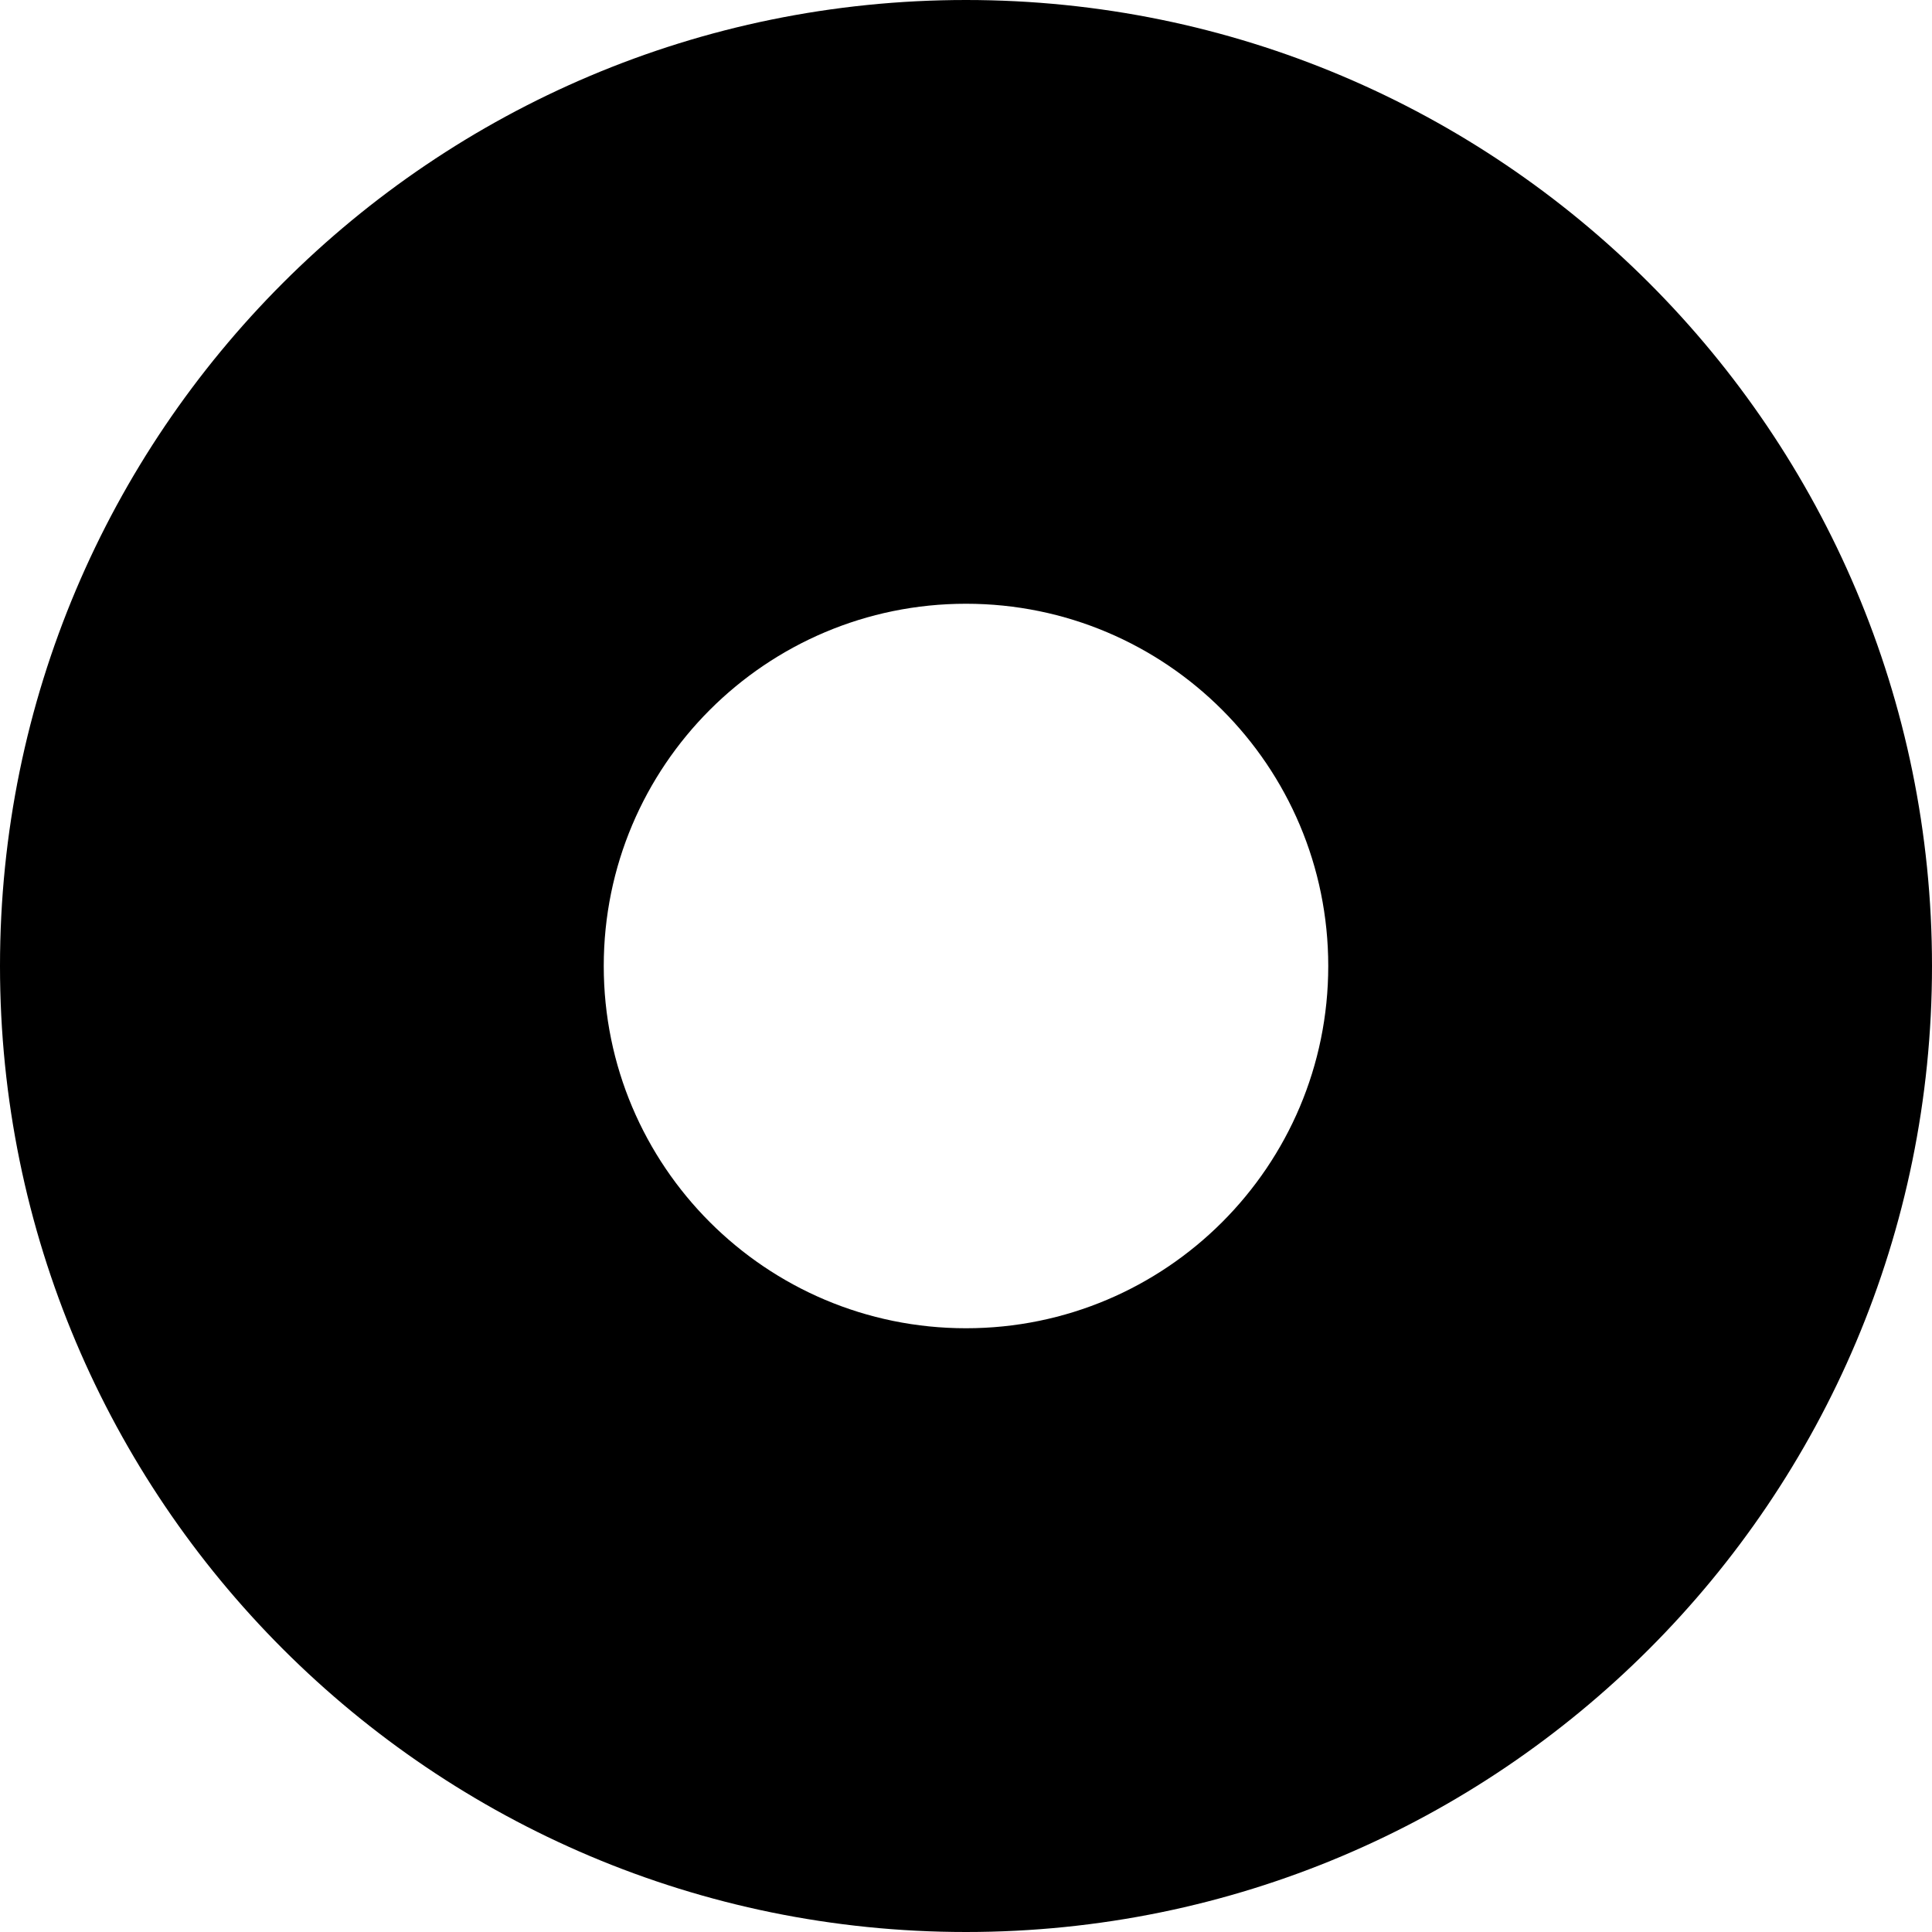
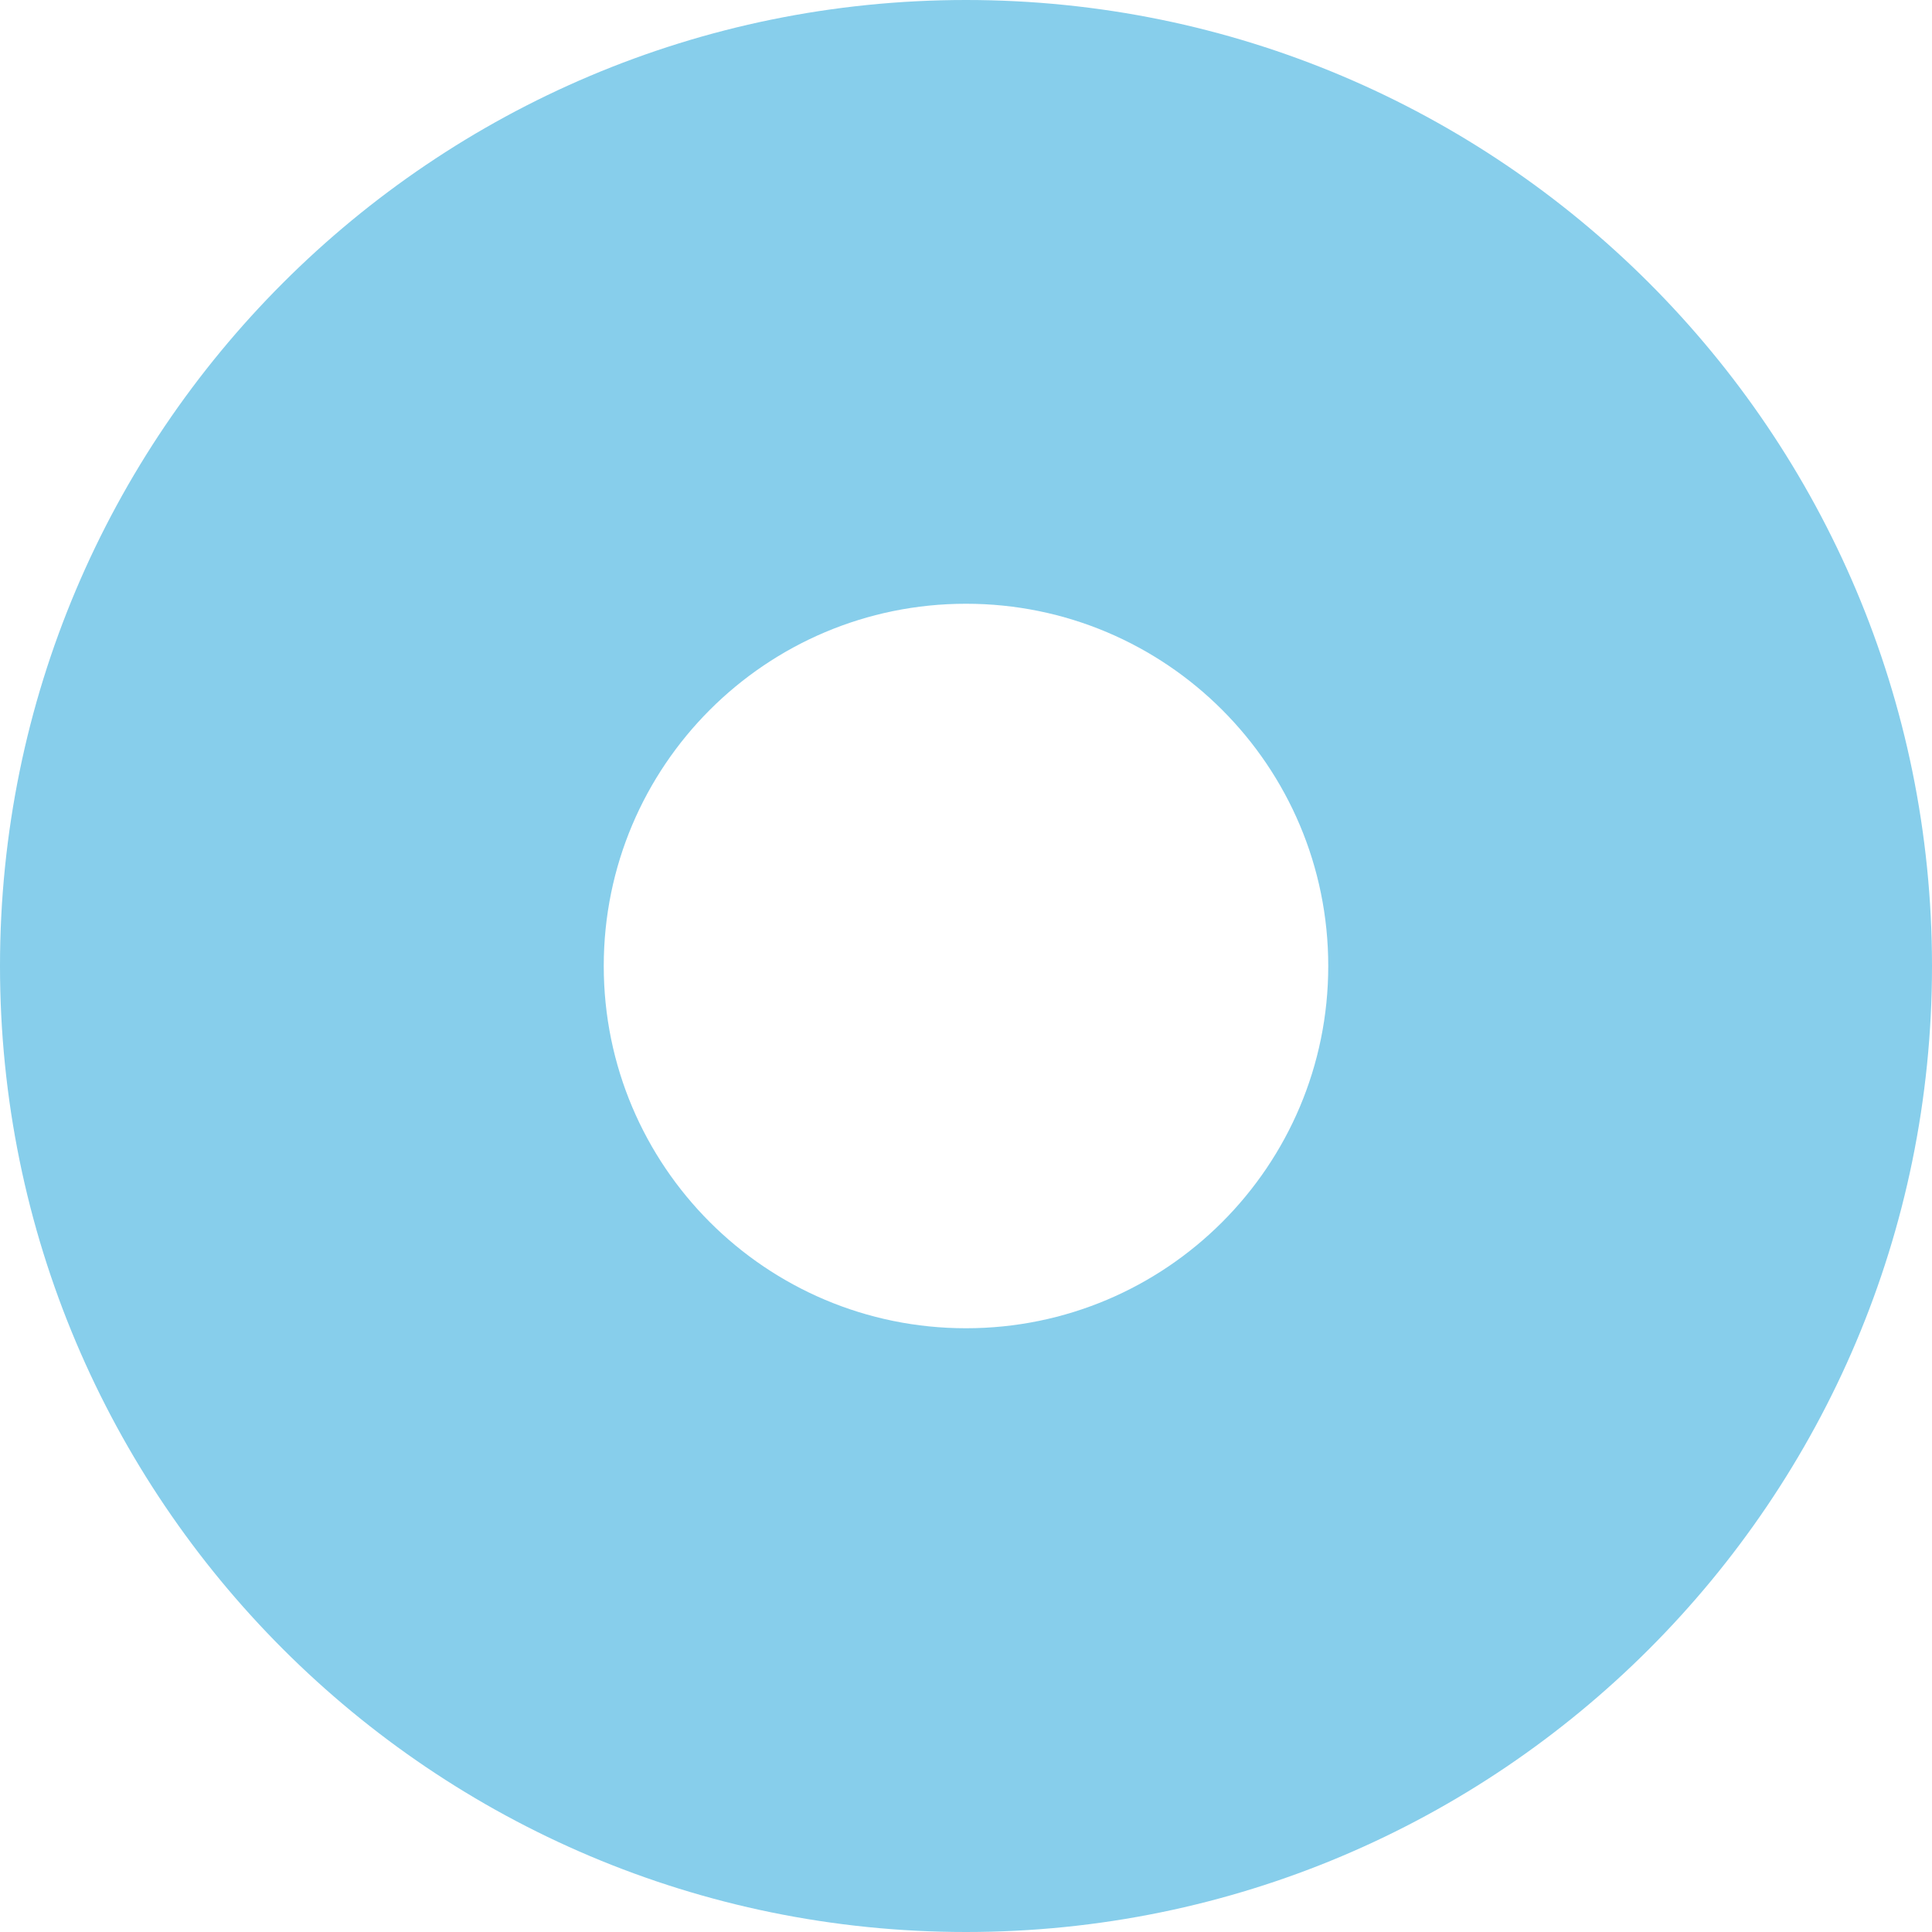
- <svg xmlns="http://www.w3.org/2000/svg" width="16" height="16" fill="currentColor" class="bi bi-record-circle-fill" viewBox="0 0 16 16">
+ <svg xmlns="http://www.w3.org/2000/svg" color="skyBlue" width="16" height="16" fill="currentColor" class="bi bi-record-circle-fill" viewBox="0 0 16 16">
  <path d="M16 8A8 8 0 1 1 0 8a8 8 0 0 1 16 0zm-8 3a3 3 0 1 0 0-6 3 3 0 0 0 0 6z" />
</svg>
